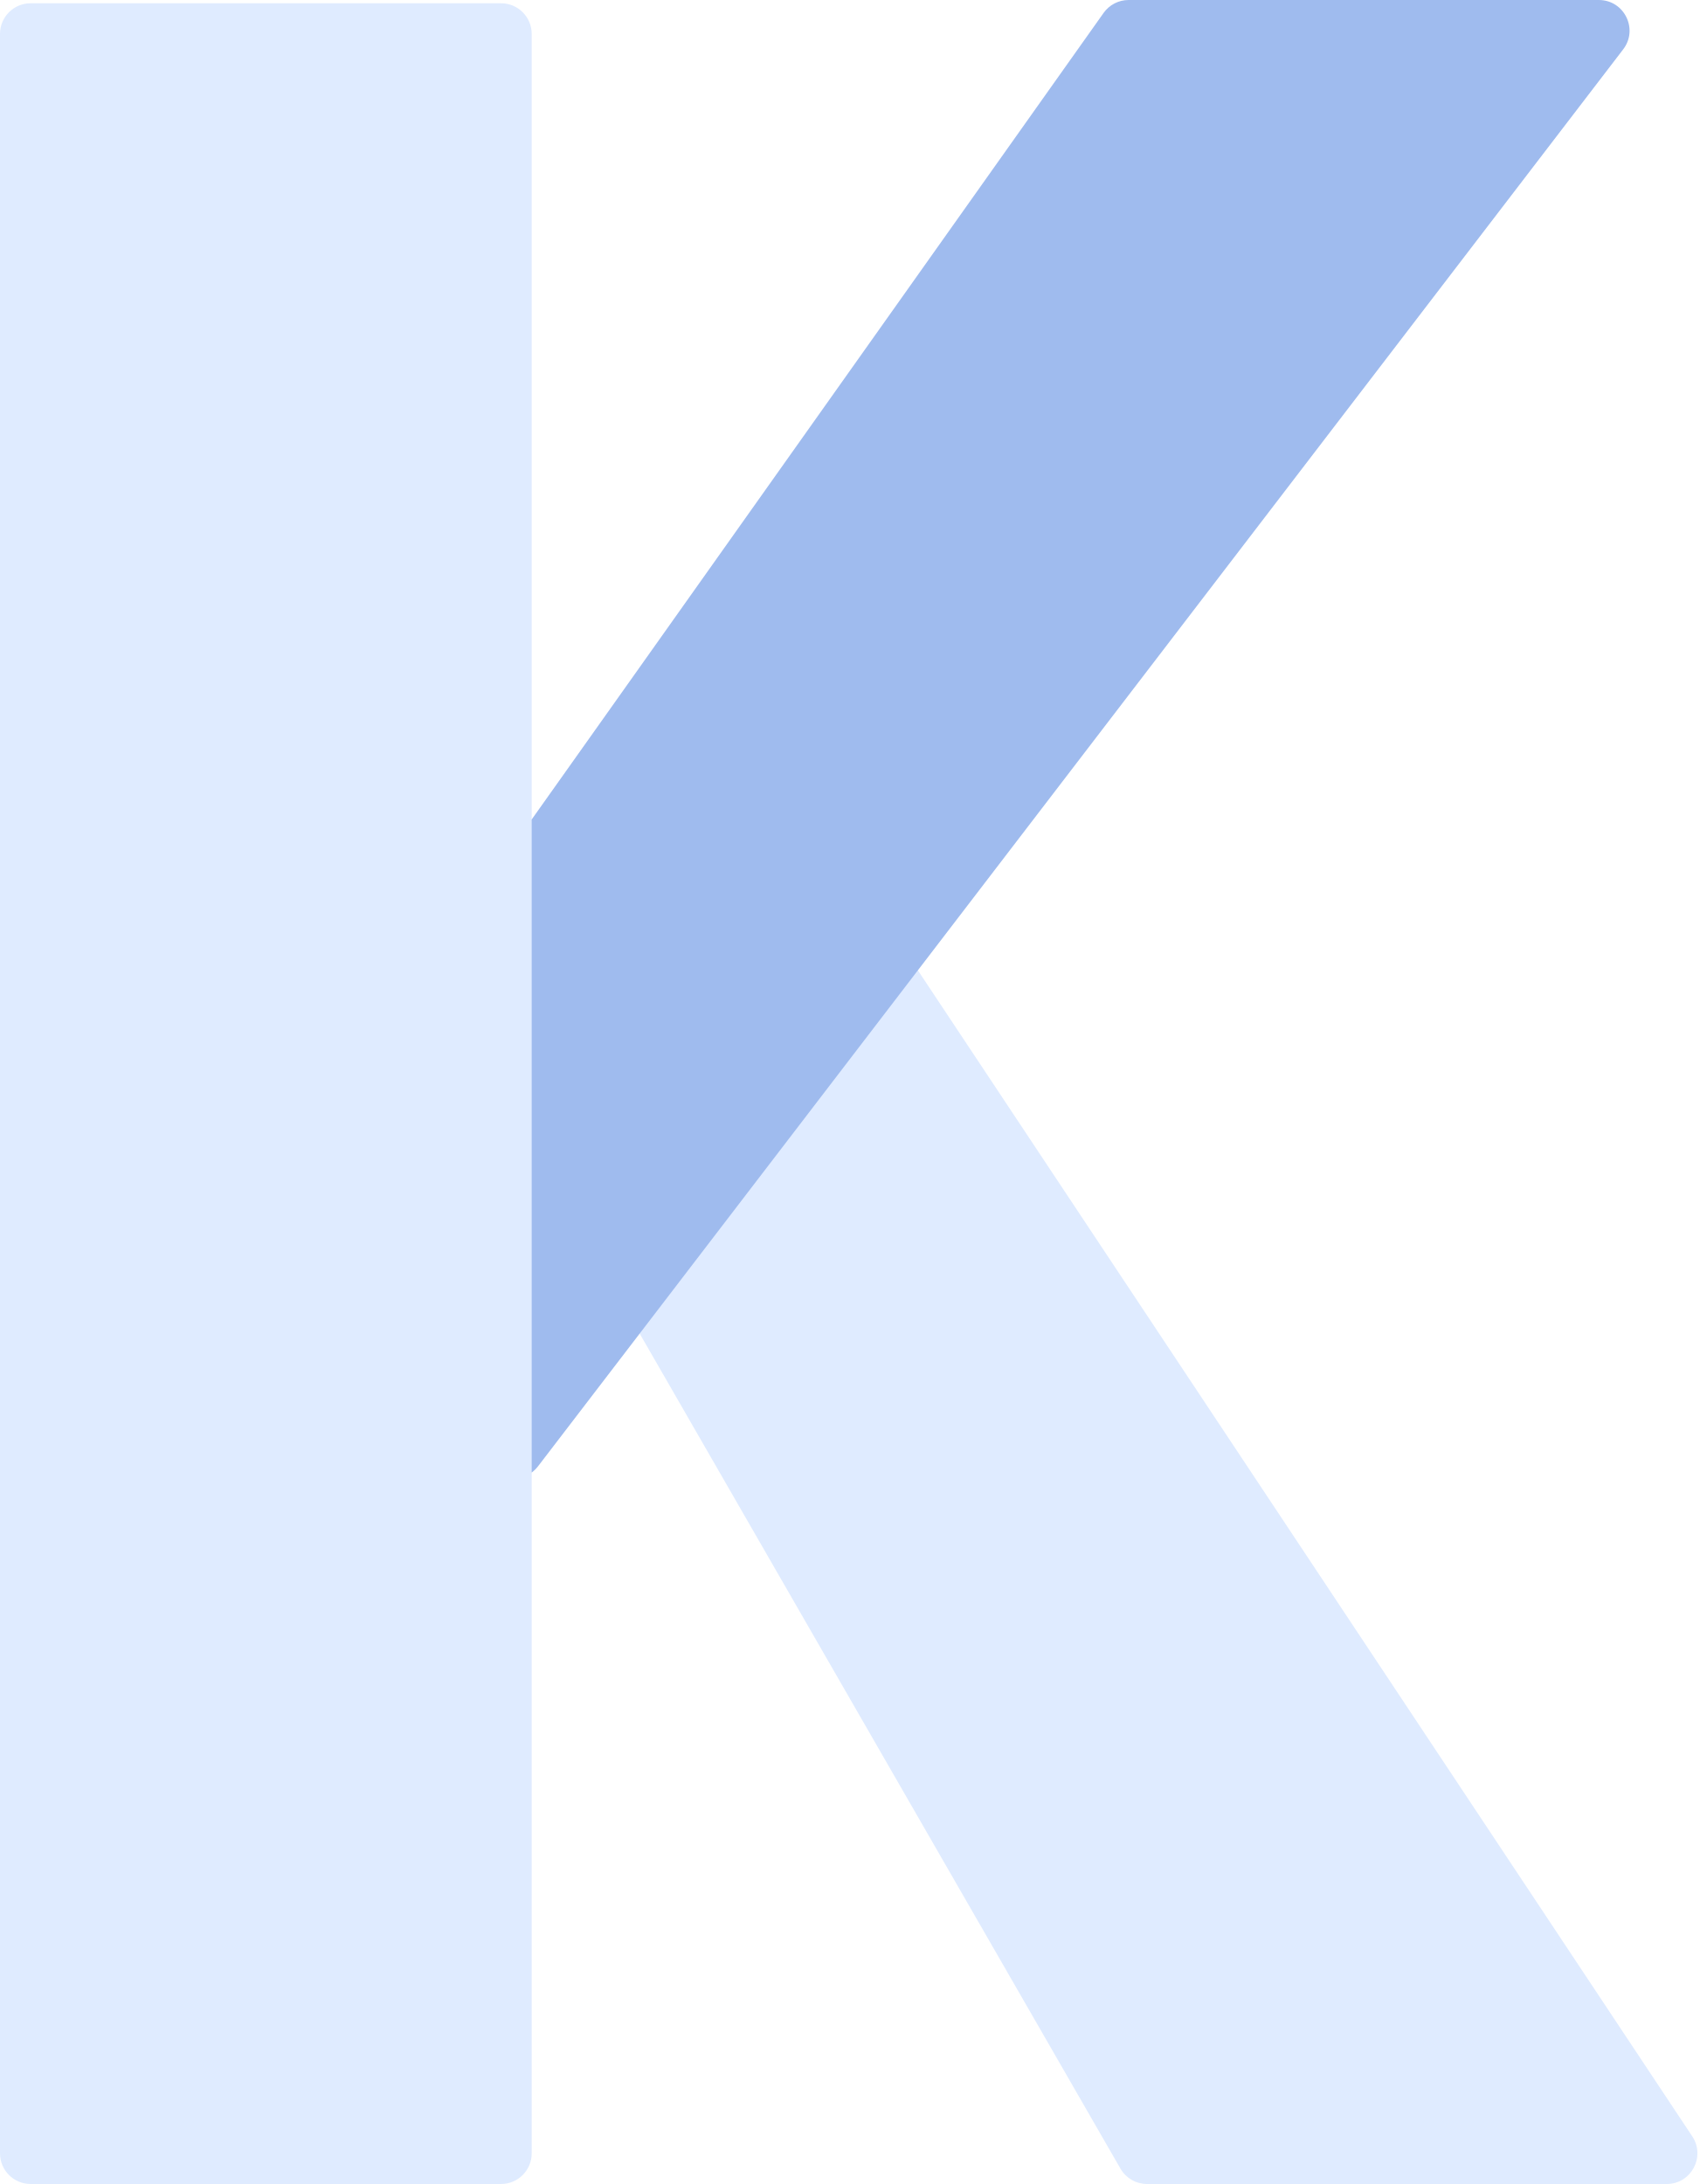
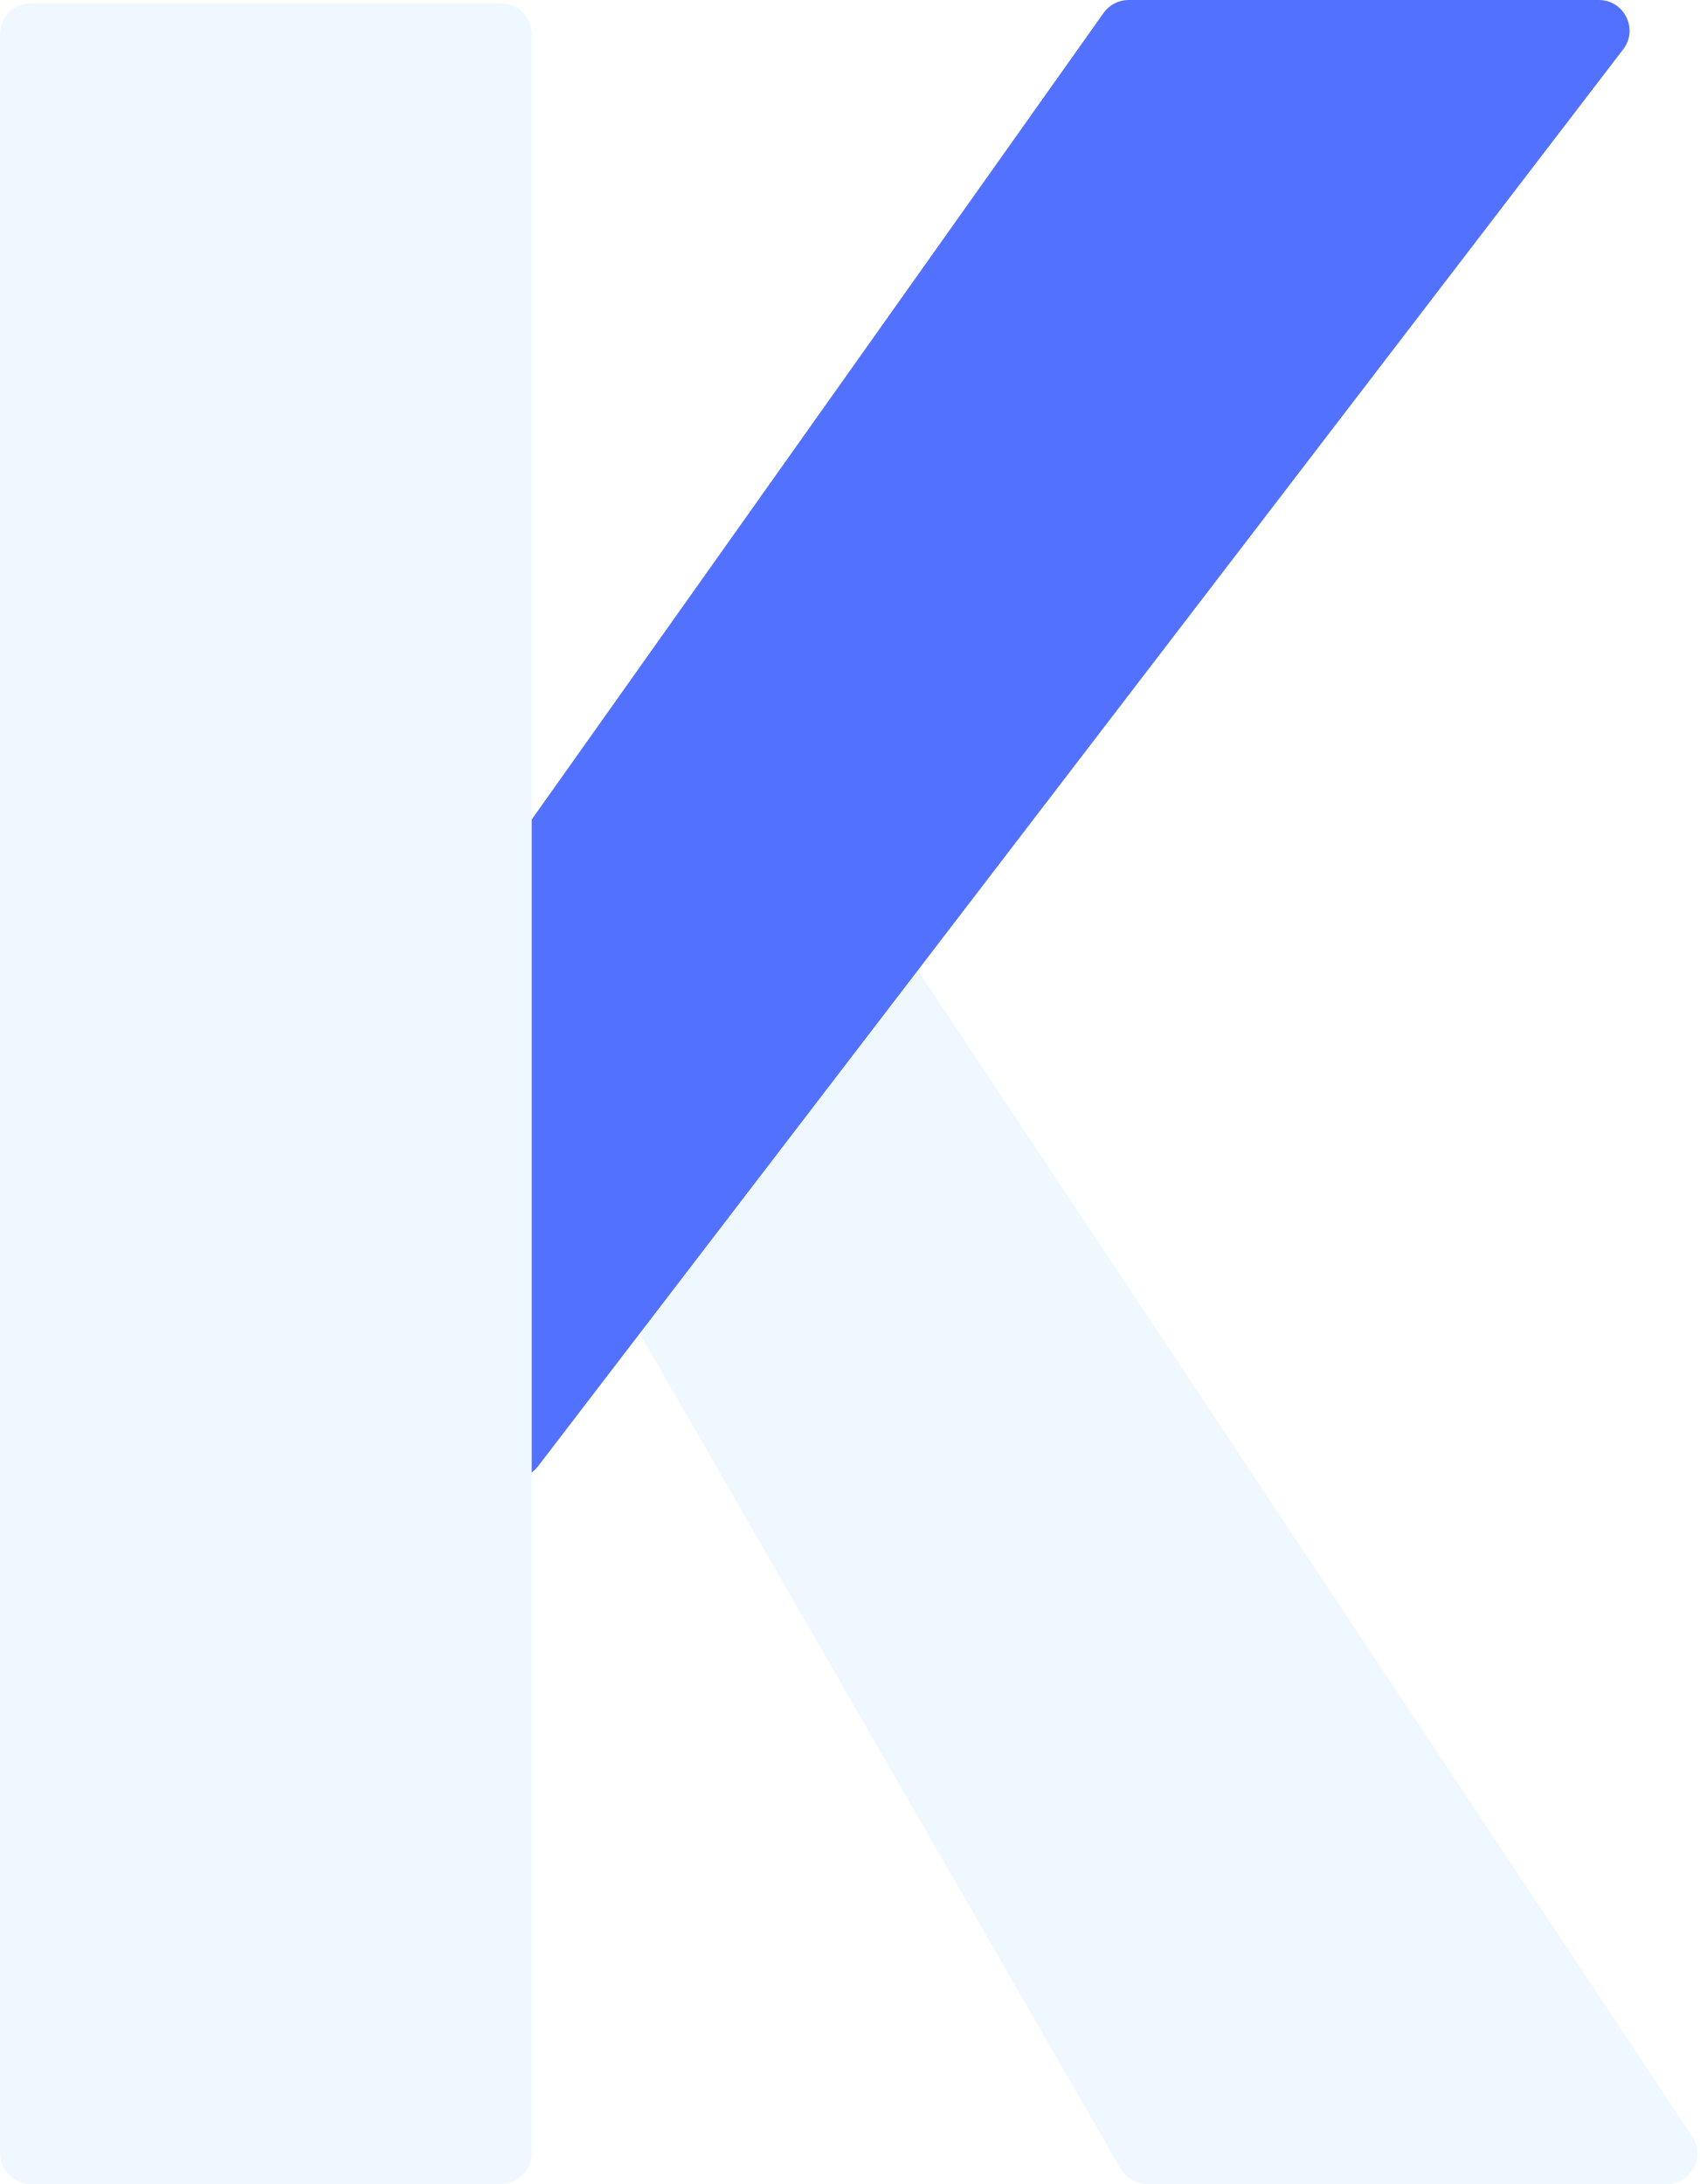
<svg xmlns="http://www.w3.org/2000/svg" width="554" height="712" viewBox="0 0 554 712" fill="none">
-   <path d="M10 711.999C4.477 711.999 0 707.521 0 701.999V11.061C0 5.538 4.477 1.061 10 1.061H163.34C168.863 1.061 173.34 5.538 173.34 11.061V267.174L360.29 5.252C362.167 2.622 365.199 1.061 368.43 1.061H520.262C528.551 1.061 533.241 10.566 528.198 17.145L173.34 480.065V701.999C173.34 707.521 168.863 711.999 163.34 711.999H10ZM373.946 711.999C370.369 711.999 367.064 710.088 365.279 706.988L173.34 373.62L215.79 220.598C218.081 212.342 229.016 210.601 233.757 217.739L551.696 696.466C556.11 703.113 551.345 711.999 543.366 711.999H373.946Z" fill="#DFEBFF" />
-   <path d="M173.34 267.174L359.781 4.216C361.656 1.572 364.697 2.15954e-05 367.939 5.7936e-05L521.242 0.002C529.529 0.002 534.22 9.503 529.181 16.082L175.38 478.055C174.9 478.682 174.347 479.25 173.733 479.747L173.34 480.065V373.62V267.174Z" fill="#9FBBEE" />
+   <path d="M10 711.999C4.477 711.999 0 707.521 0 701.999V11.061C0 5.538 4.477 1.061 10 1.061H163.34C168.863 1.061 173.34 5.538 173.34 11.061V267.174L360.29 5.252C362.167 2.622 365.199 1.061 368.43 1.061H520.262C528.551 1.061 533.241 10.566 528.198 17.145L173.34 480.065V701.999C173.34 707.521 168.863 711.999 163.34 711.999H10ZM373.946 711.999C370.369 711.999 367.064 710.088 365.279 706.988L173.34 373.62L215.79 220.598C218.081 212.342 229.016 210.601 233.757 217.739L551.696 696.466C556.11 703.113 551.345 711.999 543.366 711.999H373.946Z" fill="#F0F8FF" />
+   <path d="M173.34 267.174L359.781 4.216C361.656 1.572 364.697 2.15954e-05 367.939 5.7936e-05L521.242 0.002C529.529 0.002 534.22 9.503 529.181 16.082L175.38 478.055C174.9 478.682 174.347 479.25 173.733 479.747L173.34 480.065V373.62V267.174Z" fill="#5271FF" />
</svg>
